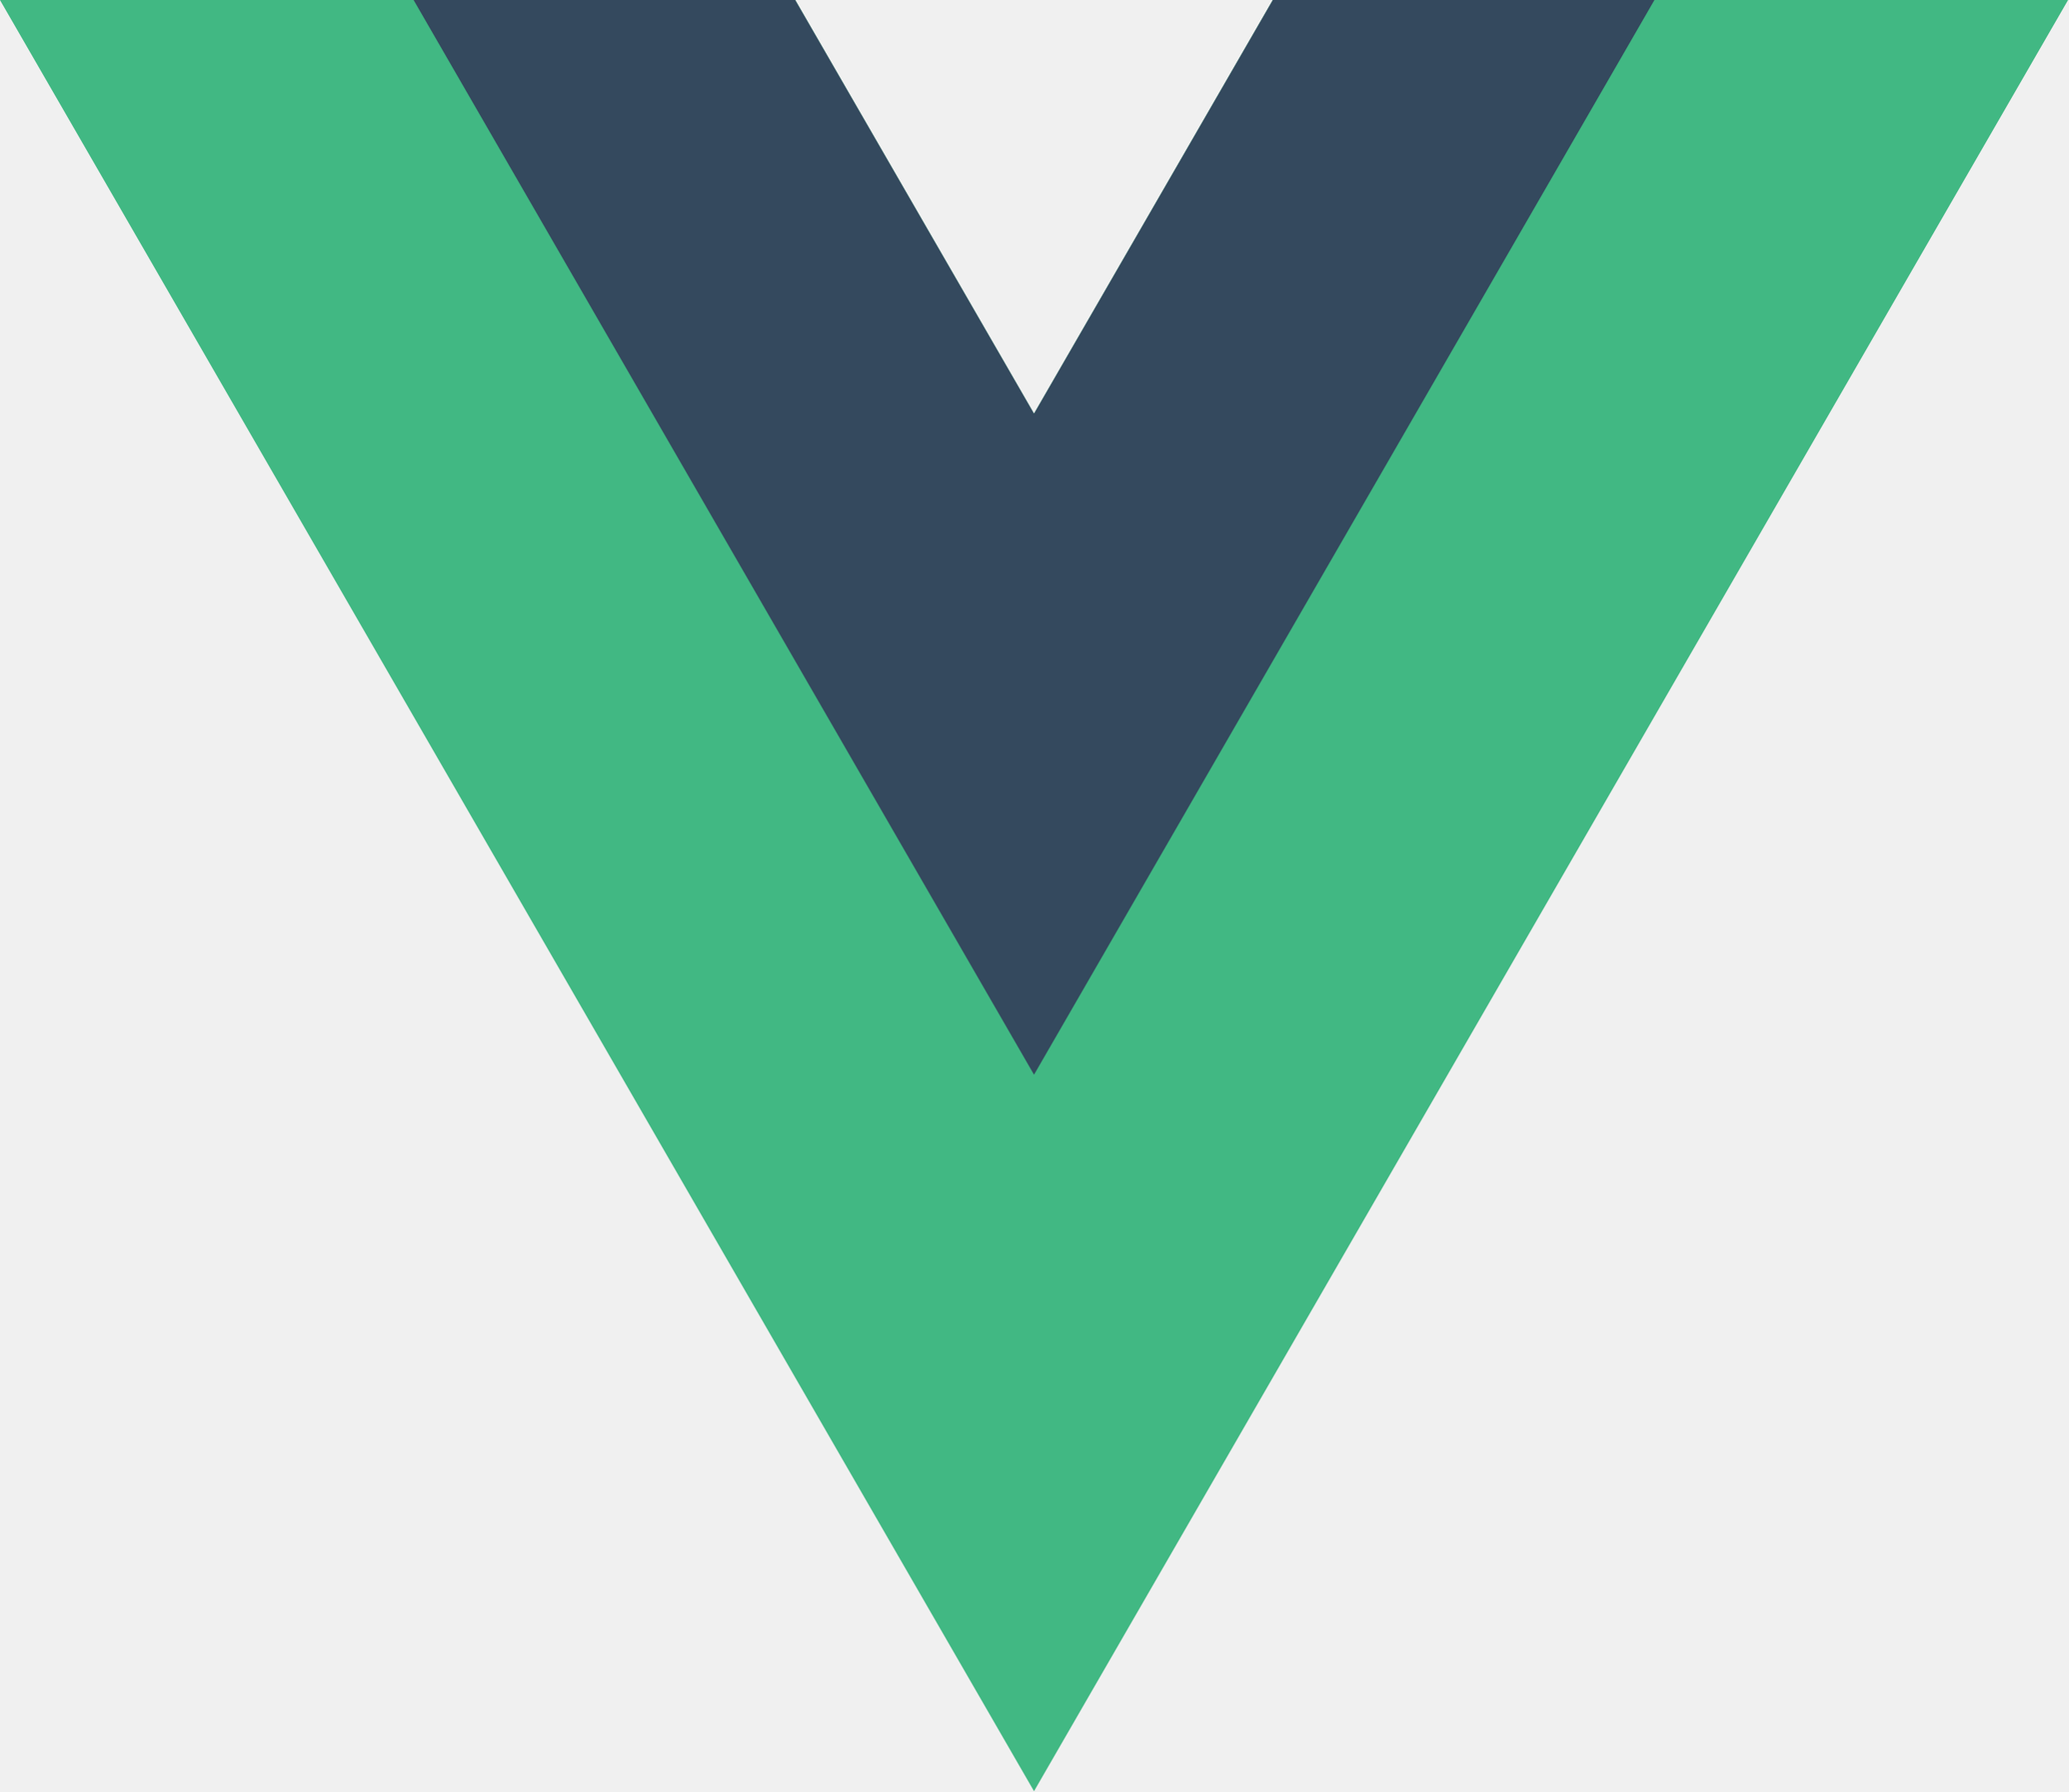
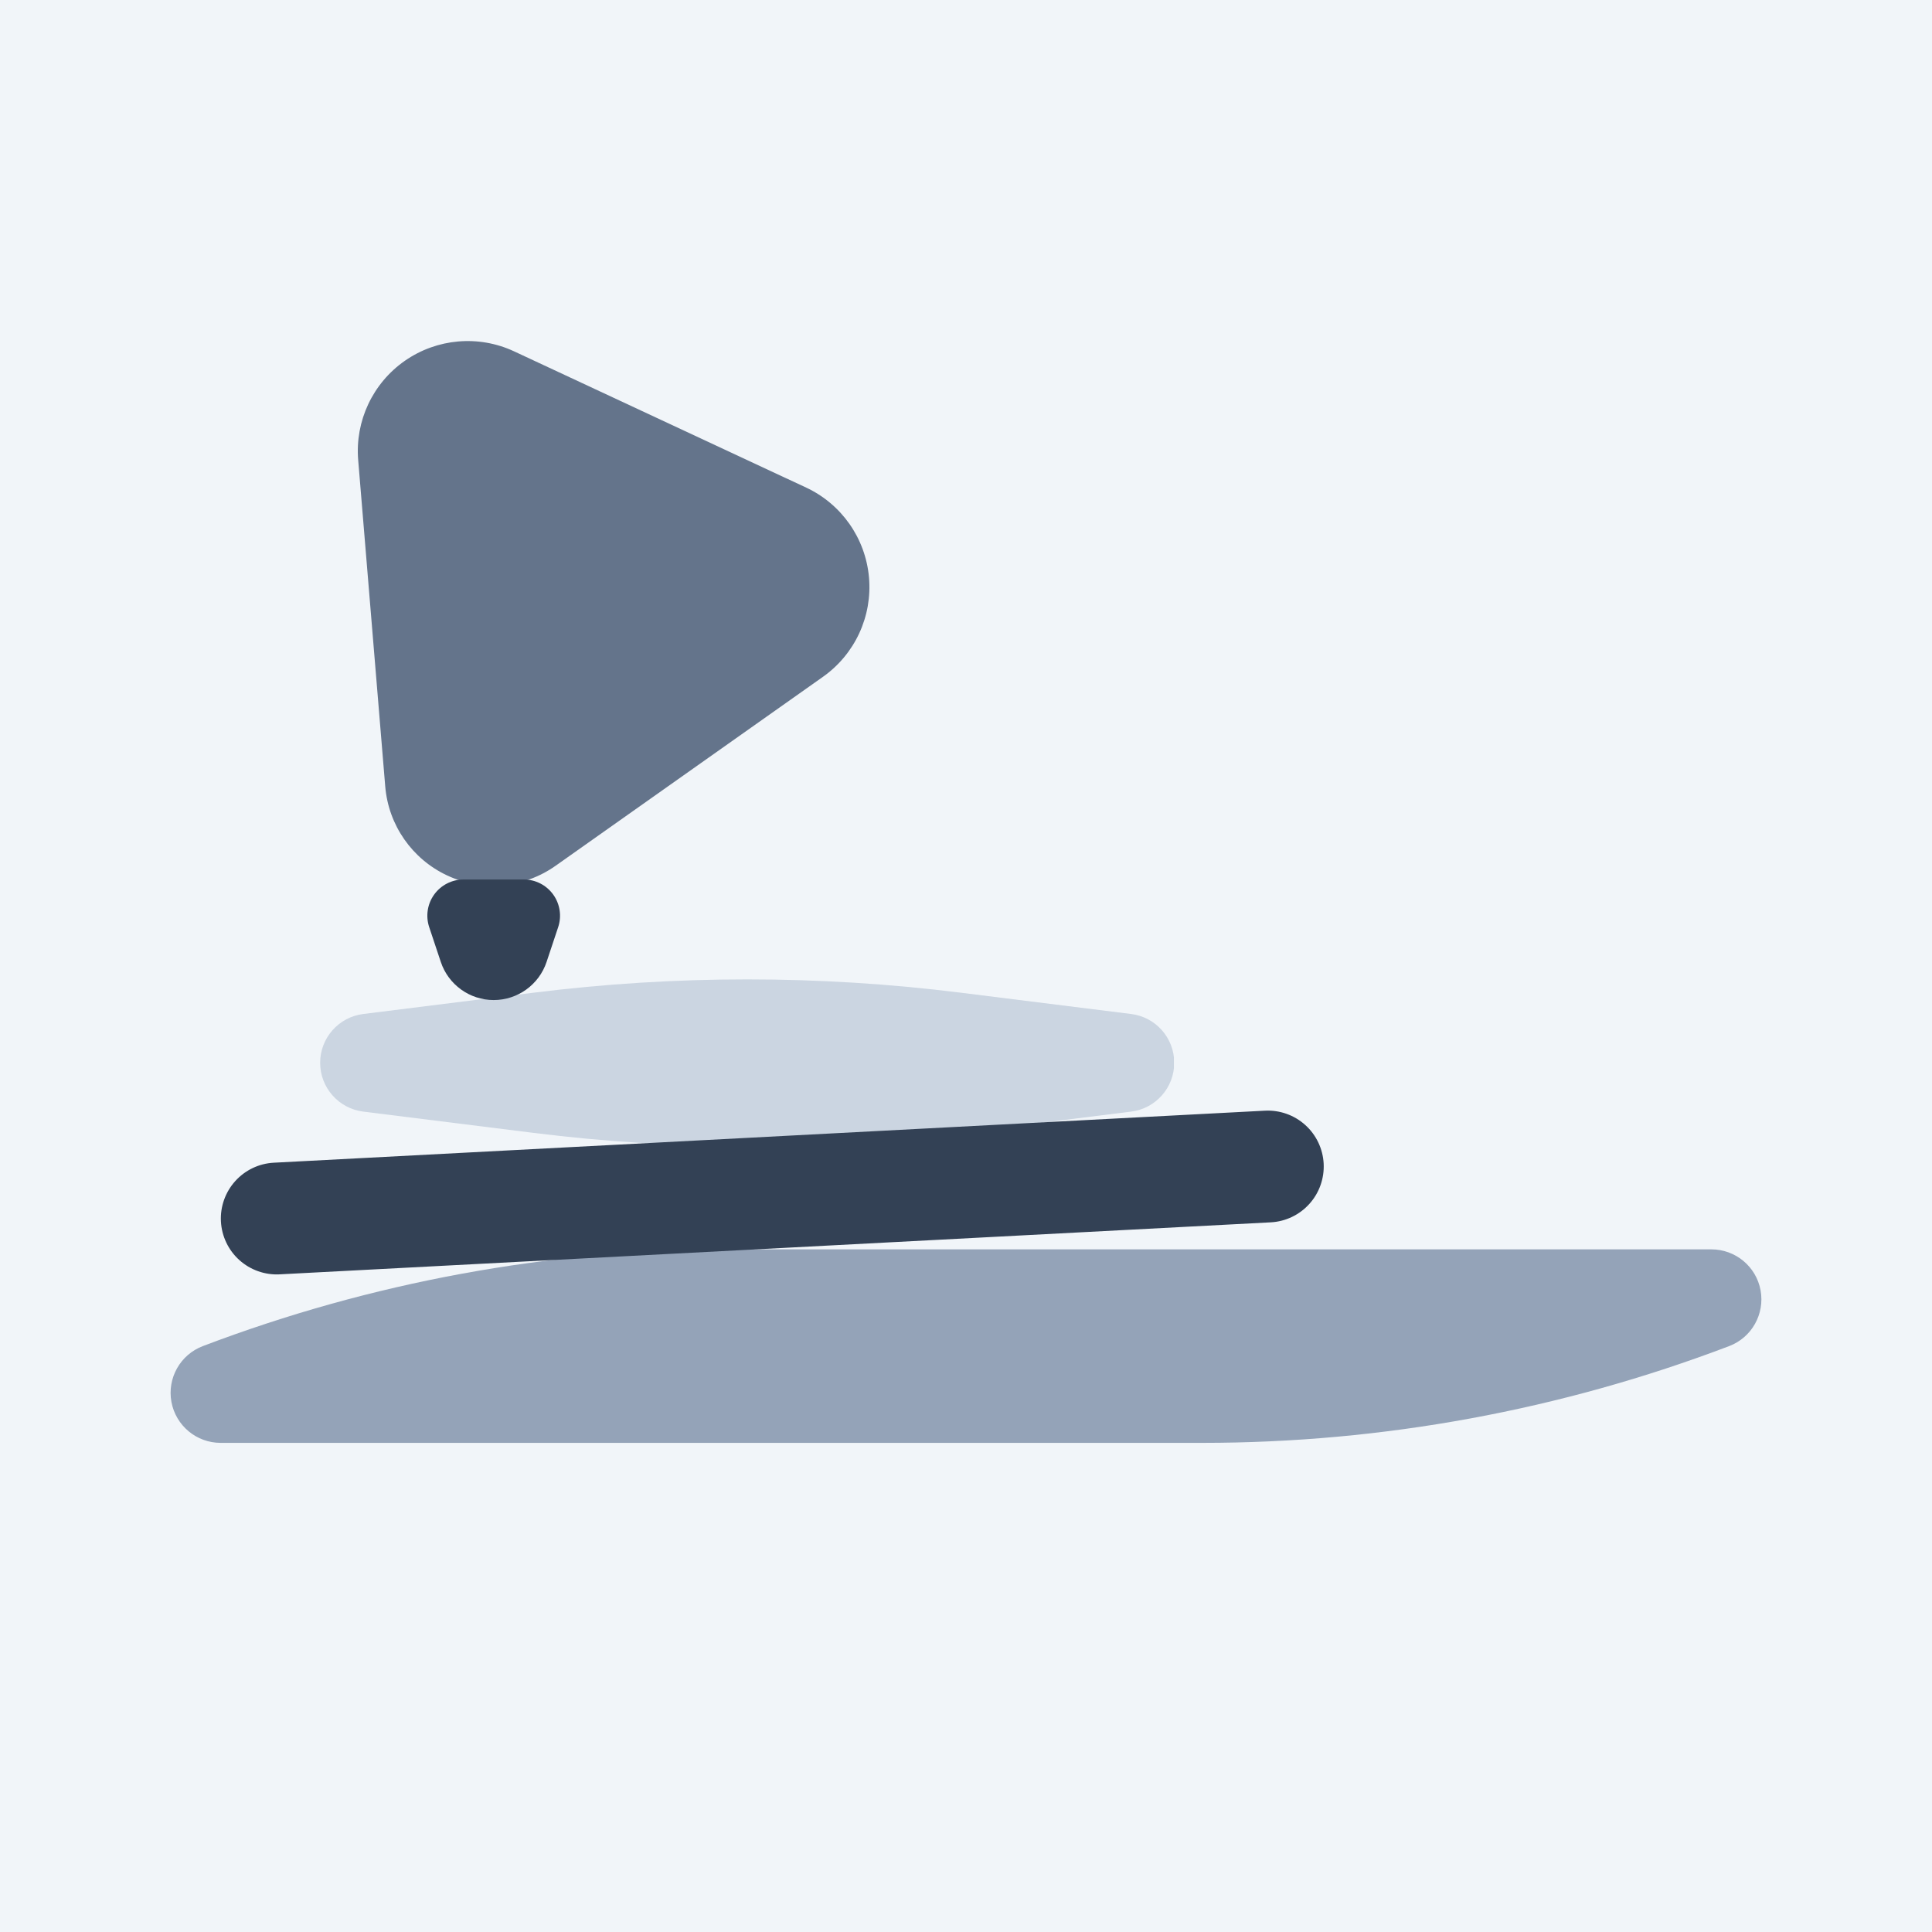
- <svg xmlns="http://www.w3.org/2000/svg" viewBox="0 0 261.76 226.69">
-   <path d="M161.096.001l-30.225 52.351L100.647.001H-.005l130.877 226.688L261.749.001z" fill="#41b883" />
-   <path d="M161.096.001l-30.225 52.351L100.647.001H52.346l78.526 136.01L209.398.001z" fill="#34495e" />
+ <svg xmlns="http://www.w3.org/2000/svg" width="500" zoomAndPan="magnify" viewBox="0 0 375 375" height="500" preserveAspectRatio="xMidYMid meet" version="1.0">
+   <defs>
+     <clipPath id="cbdb44f7d0">
+       <path d="M 33 242.5 L 341.961 242.5 L 341.961 280.059 L 33 280.059 Z M 33 242.5 " clip-rule="nonzero" />
+     </clipPath>
+     <clipPath id="8295021b8a">
+       <path d="M 141.574 242.5 L 332.18 242.5 C 336.863 242.5 340.879 245.844 341.727 250.449 C 342.57 255.059 340.008 259.613 335.629 261.277 C 302.984 273.695 268.352 280.059 233.426 280.059 L 42.82 280.059 C 38.137 280.059 34.121 276.711 33.273 272.105 C 32.43 267.496 34.992 262.941 39.371 261.277 C 72.016 248.863 106.648 242.5 141.574 242.5 Z M 141.574 242.5 " clip-rule="nonzero" />
+     </clipPath>
+     <clipPath id="4ee77708fe">
+       <path d="M 62.141 190 L 228 190 L 228 222.582 L 62.141 222.582 Z M 62.141 190 " clip-rule="nonzero" />
+     </clipPath>
+     <clipPath id="bb9d144267">
+       <path d="M 70.504 196.816 L 103.586 192.68 C 131.109 189.238 158.953 189.238 186.477 192.68 L 219.559 196.816 C 224.336 197.414 227.918 201.473 227.918 206.289 C 227.918 211.102 224.336 215.164 219.559 215.762 L 186.477 219.895 C 158.953 223.336 131.109 223.336 103.586 219.895 L 70.504 215.762 C 65.727 215.164 62.141 211.102 62.141 206.289 C 62.141 201.473 65.727 197.414 70.504 196.816 Z M 70.504 196.816 " clip-rule="nonzero" />
+     </clipPath>
+     <clipPath id="0f38ad6ff4">
+       <path d="M 69 66 L 169 66 L 169 172 L 69 172 Z M 69 66 " clip-rule="nonzero" />
+     </clipPath>
+     <clipPath id="f4378bc52a">
+       <path d="M 80.391 59.148 L 176.027 103.762 L 134.559 192.656 L 38.922 148.043 Z M 80.391 59.148 " clip-rule="nonzero" />
+     </clipPath>
+     <clipPath id="db7582d809">
+       <path d="M 107.82 168.059 L 159.734 131.371 C 165.945 126.98 169.348 119.621 168.668 112.051 C 167.992 104.477 163.332 97.84 156.445 94.625 L 99.793 68.199 C 92.902 64.984 84.824 65.684 78.586 70.027 C 72.348 74.375 68.895 81.711 69.523 89.289 L 74.773 152.641 C 75.395 160.152 79.992 166.754 86.824 169.938 C 93.652 173.125 101.664 172.406 107.82 168.059 Z M 107.82 168.059 " clip-rule="nonzero" />
+     </clipPath>
+     <clipPath id="c105aa9b0f">
+       <path d="M 42 215 L 257 215 L 257 248 L 42 248 Z M 42 215 " clip-rule="nonzero" />
+     </clipPath>
+     <clipPath id="407e59d284">
+       <path d="M 42.312 226.25 L 256.391 215.012 L 257.527 236.684 L 43.453 247.918 Z M 42.312 226.25 " clip-rule="nonzero" />
+     </clipPath>
+     <clipPath id="2bf57e8af7">
+       <path d="M 53.148 225.68 L 245.516 215.582 C 248.391 215.434 251.207 216.43 253.344 218.355 C 255.484 220.277 256.77 222.977 256.922 225.848 C 257.07 228.723 256.074 231.539 254.148 233.676 C 252.223 235.816 249.527 237.102 246.656 237.254 L 54.285 247.352 C 51.414 247.5 48.598 246.504 46.457 244.578 C 44.32 242.656 43.035 239.957 42.883 237.086 C 42.73 234.211 43.73 231.395 45.652 229.258 C 47.578 227.117 50.273 225.832 53.148 225.68 Z M 53.148 225.68 " clip-rule="nonzero" />
+     </clipPath>
+     <clipPath id="729f0c452a">
+       <path d="M 82.875 170.711 L 108.742 170.711 L 108.742 194.109 L 82.875 194.109 Z M 82.875 170.711 " clip-rule="nonzero" />
+     </clipPath>
+     <clipPath id="0a8b1825f2">
+       <path d="M 95.824 194.109 C 100.48 194.109 104.617 191.129 106.09 186.711 L 108.34 179.961 C 109.055 177.816 108.695 175.461 107.375 173.629 C 106.055 171.797 103.934 170.711 101.672 170.711 L 89.977 170.711 C 87.715 170.711 85.594 171.797 84.273 173.629 C 82.953 175.461 82.594 177.816 83.309 179.961 L 85.559 186.711 C 87.031 191.129 91.168 194.109 95.824 194.109 Z M 95.824 194.109 " clip-rule="nonzero" />
+     </clipPath>
+   </defs>
+   <rect x="-37.5" width="450" fill="#ffffff" y="-37.5" height="450" fill-opacity="1" />
+   <rect x="-37.5" width="450" fill="#f1f5f9" y="-37.5" height="450" fill-opacity="1" />
+   <g clip-path="url(#cbdb44f7d0)">
+     <g clip-path="url(#8295021b8a)">
+       <path fill="#94a3b8" d="M -10.004 242.5 L 384.949 242.5 L 384.949 280.059 L -10.004 280.059 Z M -10.004 242.5 " fill-opacity="1" fill-rule="nonzero" />
+     </g>
+   </g>
+   <g clip-path="url(#4ee77708fe)">
+     <g clip-path="url(#bb9d144267)">
+       <path fill="#cbd5e1" d="M 62.141 187.5 L 227.859 187.5 L 227.859 225.078 L 62.141 225.078 Z M 62.141 187.5 " fill-opacity="1" fill-rule="nonzero" />
+     </g>
+   </g>
+   <g clip-path="url(#0f38ad6ff4)">
+     <g clip-path="url(#f4378bc52a)">
+       <g clip-path="url(#db7582d809)">
+         <path fill="#64748b" d="M 66.488 52.664 L 189.93 110.246 L 139.617 218.098 L 16.176 160.516 Z M 66.488 52.664 " fill-opacity="1" fill-rule="nonzero" />
+       </g>
+     </g>
+   </g>
+   <g clip-path="url(#c105aa9b0f)">
+     <g clip-path="url(#407e59d284)">
+       <g clip-path="url(#2bf57e8af7)">
+         <path fill="#334155" d="M 42.312 226.25 L 256.391 215.012 L 257.527 236.684 L 43.453 247.918 Z M 42.312 226.25 " fill-opacity="1" fill-rule="nonzero" />
+       </g>
+     </g>
+   </g>
+   <g clip-path="url(#729f0c452a)">
+     <g clip-path="url(#0a8b1825f2)">
+       <path fill="#334155" d="M 80.227 170.711 L 111.395 170.711 L 111.395 194.109 L 80.227 194.109 Z M 80.227 170.711 " fill-opacity="1" fill-rule="nonzero" />
+     </g>
+   </g>
</svg>
